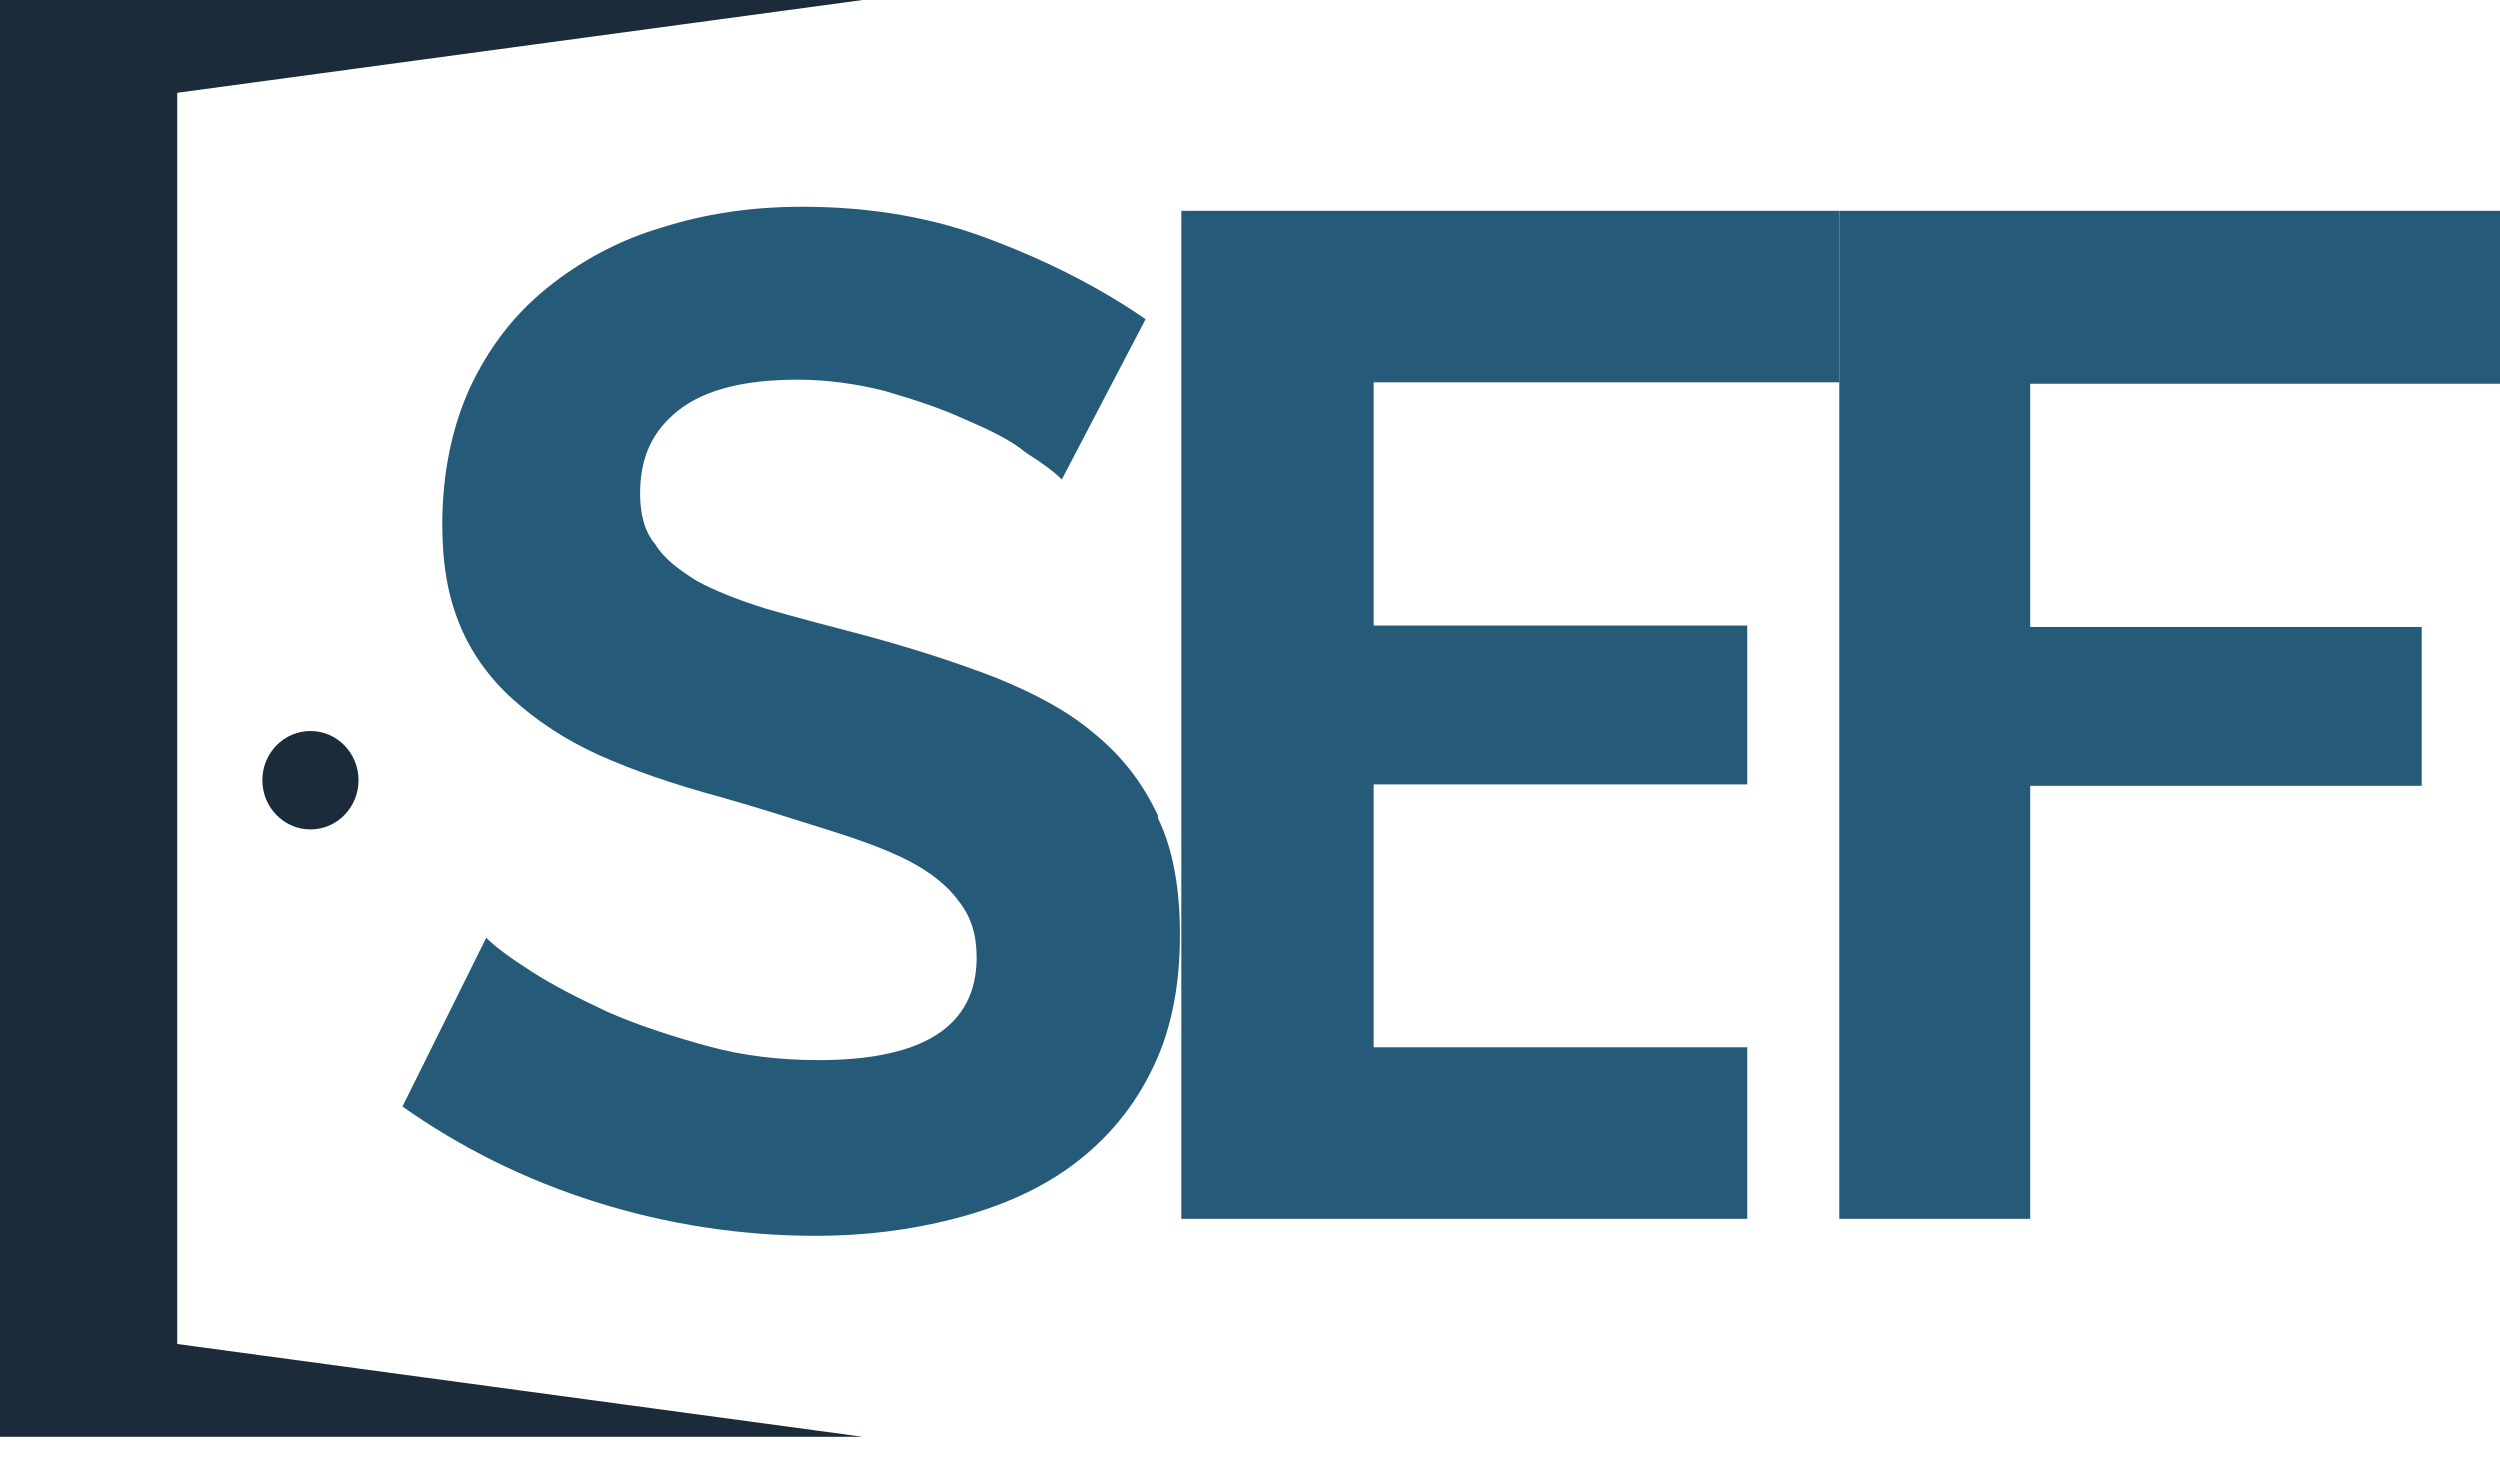
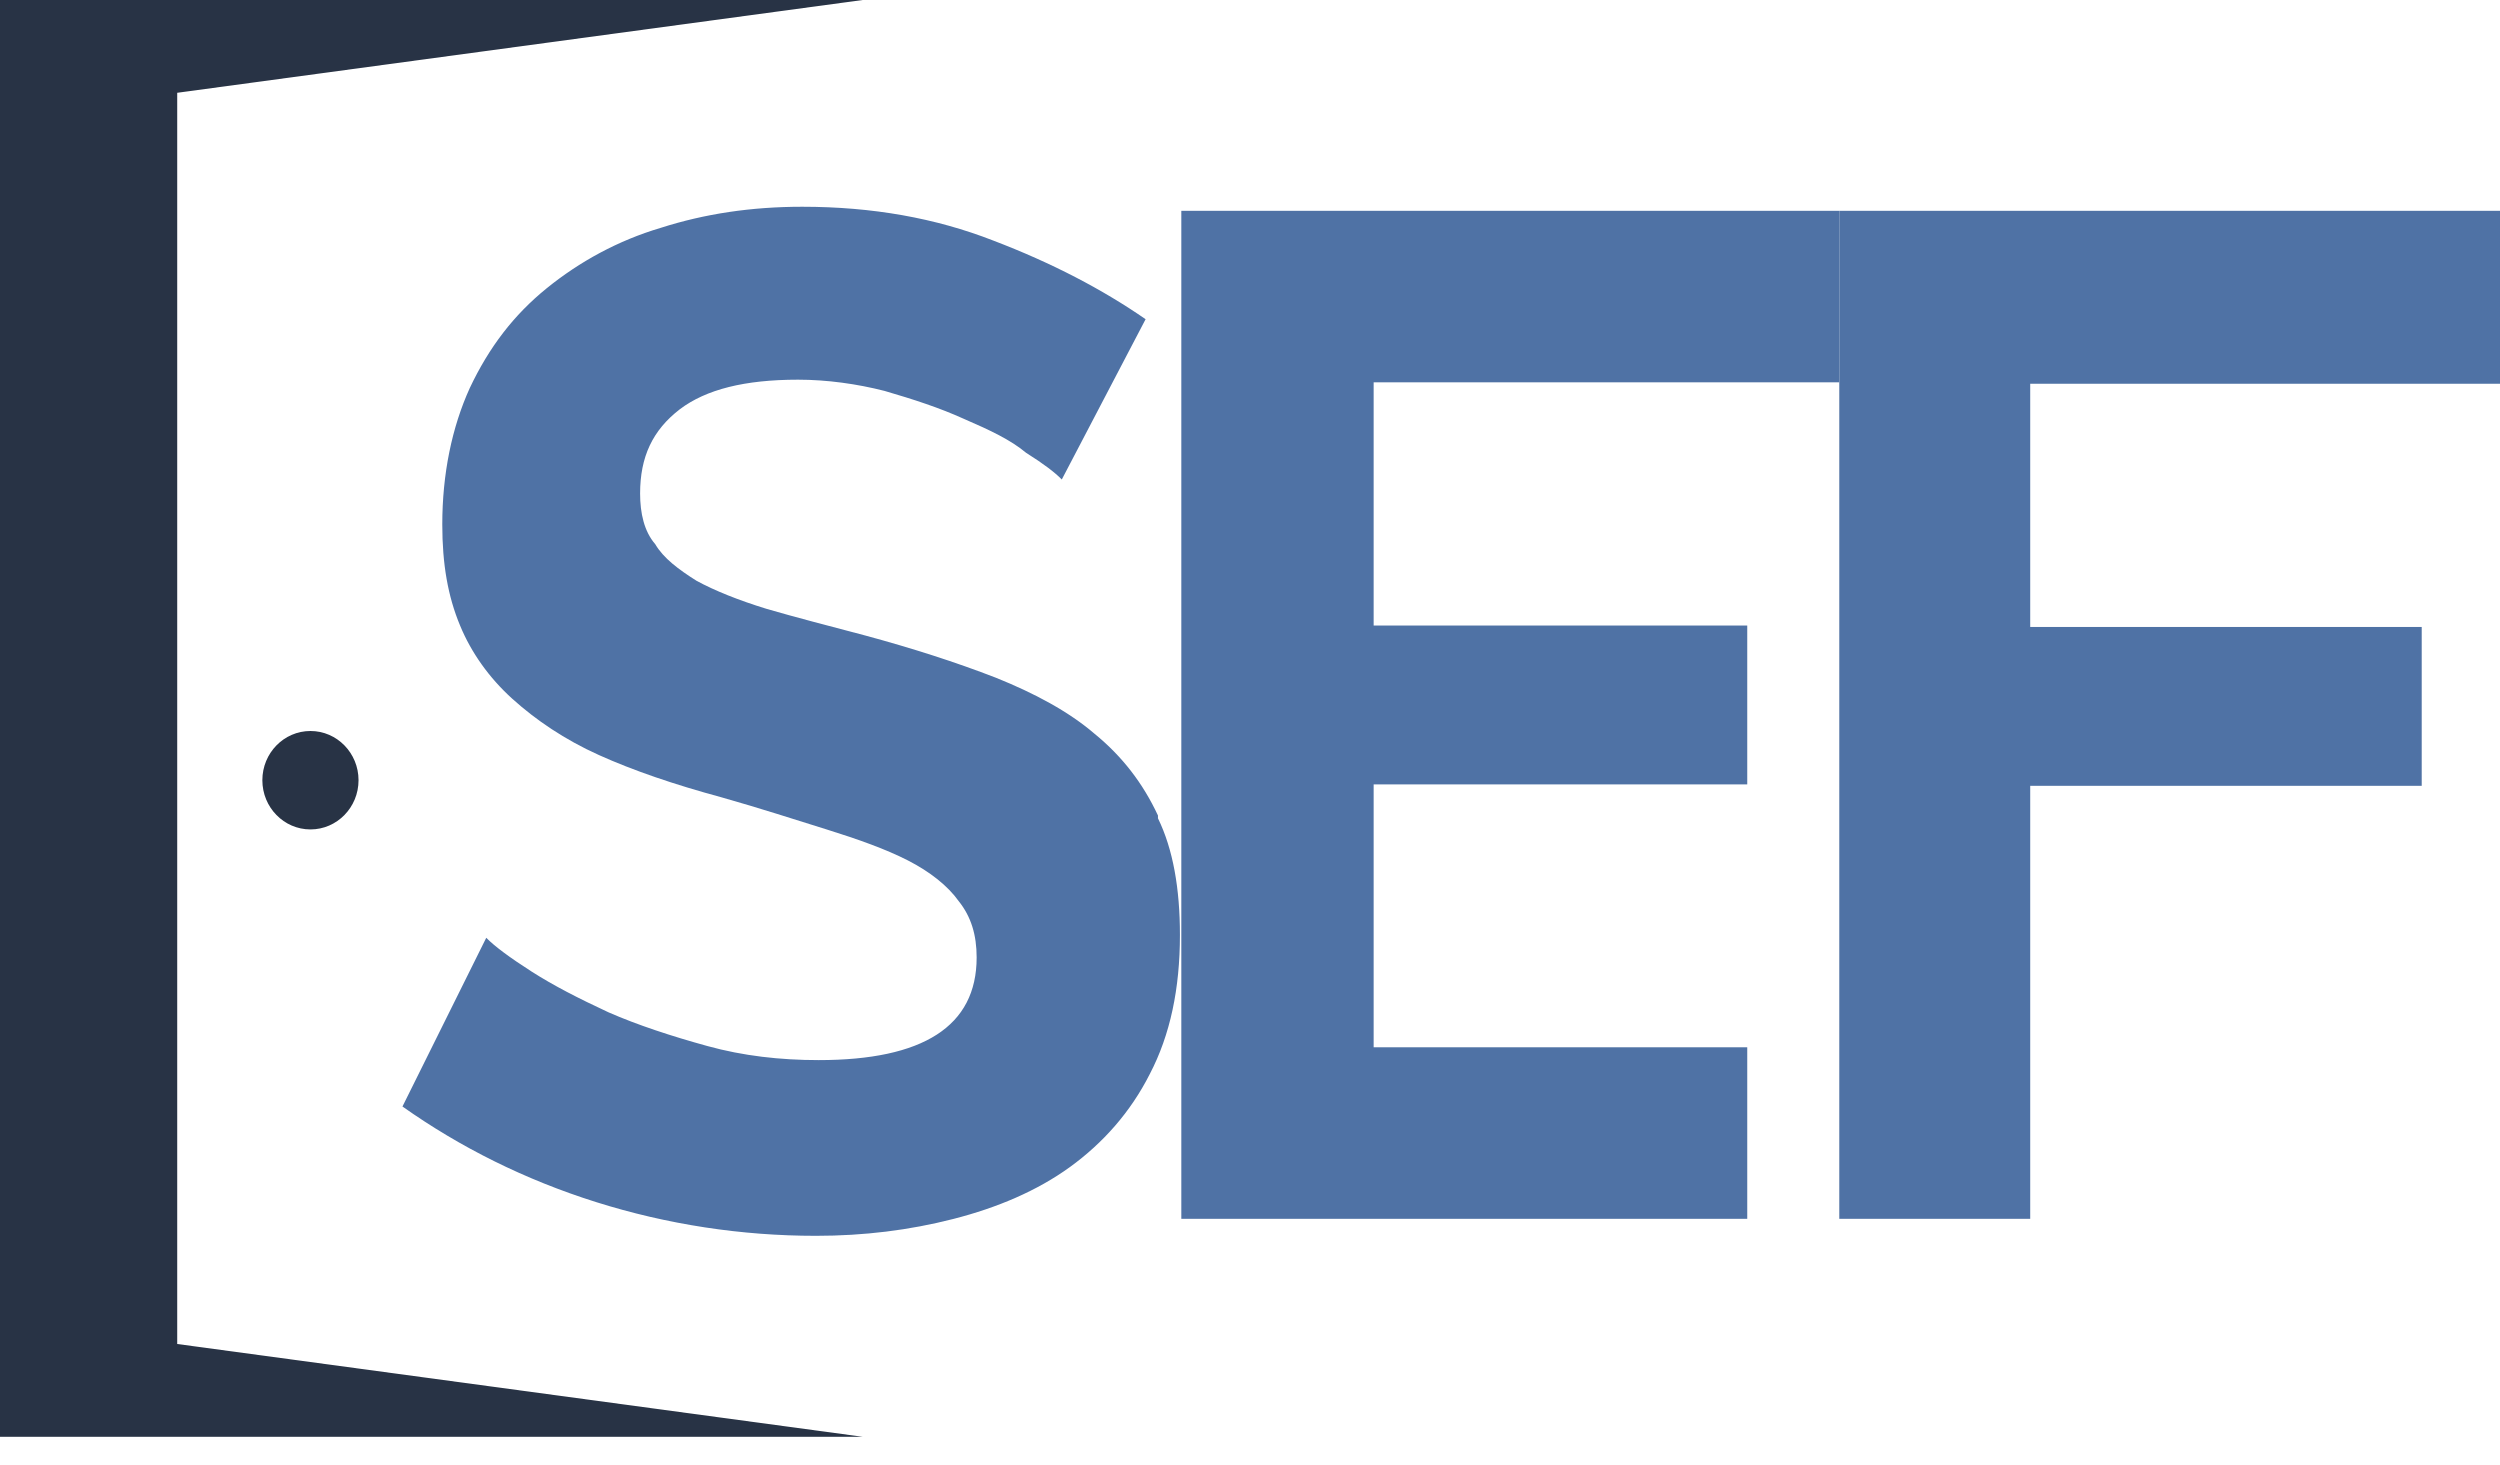
<svg xmlns="http://www.w3.org/2000/svg" width="70" height="41" viewBox="0 0 70 41" fill="none">
-   <path d="M32.423 22.834C32 21.928 31.423 21.18 30.654 20.551C29.923 19.921 28.961 19.409 27.884 18.976C26.769 18.543 25.538 18.149 24.23 17.795C23.192 17.52 22.269 17.283 21.461 17.047C20.692 16.811 20 16.535 19.5 16.26C19 15.945 18.577 15.63 18.346 15.236C18.038 14.882 17.923 14.37 17.923 13.819C17.923 12.796 18.269 12.048 19.038 11.457C19.769 10.906 20.846 10.631 22.346 10.631C23.154 10.631 24 10.749 24.769 10.946C25.577 11.182 26.307 11.418 27 11.733C27.73 12.048 28.307 12.323 28.73 12.678C29.23 12.993 29.538 13.229 29.73 13.426L32.077 8.938C30.884 8.112 29.461 7.364 27.807 6.734C26.192 6.104 24.423 5.789 22.461 5.789C21.038 5.789 19.73 5.986 18.5 6.38C17.307 6.734 16.23 7.324 15.307 8.072C14.384 8.82 13.692 9.725 13.153 10.867C12.653 11.969 12.384 13.268 12.384 14.685C12.384 15.787 12.538 16.693 12.884 17.52C13.192 18.267 13.692 18.976 14.346 19.567C15 20.157 15.807 20.708 16.769 21.141C17.73 21.574 18.884 21.968 20.192 22.322C21.307 22.637 22.269 22.952 23.154 23.227C24.038 23.503 24.807 23.778 25.423 24.093C26.038 24.408 26.538 24.802 26.846 25.235C27.192 25.668 27.346 26.18 27.346 26.809C27.346 28.738 25.846 29.683 22.923 29.683C21.846 29.683 20.807 29.565 19.807 29.289C18.807 29.014 17.846 28.699 17.038 28.345C16.192 27.951 15.5 27.597 14.884 27.203C14.269 26.809 13.846 26.494 13.615 26.258L11.269 30.982C12.884 32.124 14.692 33.029 16.692 33.659C18.692 34.289 20.769 34.603 22.846 34.603C24.192 34.603 25.461 34.446 26.692 34.131C27.923 33.816 29.038 33.344 29.961 32.675C30.884 32.005 31.654 31.14 32.192 30.077C32.769 28.974 33.038 27.675 33.038 26.18C33.038 24.881 32.846 23.778 32.423 22.912V22.834Z" fill="#265A79" />
-   <path d="M51.5 10.745V5.903H33.077V34.127H48.923V29.324H38.462V21.963H48.923V17.515H38.462V10.705H51.5V10.745Z" fill="#265A79" />
-   <path d="M56.846 10.745V17.555H67.808V22.003H56.846V34.127H51.5V5.903H70V10.745H56.846Z" fill="#265A79" />
-   <path d="M4.962 37.632L24.154 40.23H0V0H24.154L4.962 2.598V37.632Z" fill="#1B2B39" />
-   <path d="M8.693 23.224C9.436 23.224 10.039 22.607 10.039 21.846C10.039 21.085 9.436 20.468 8.693 20.468C7.949 20.468 7.346 21.085 7.346 21.846C7.346 22.607 7.949 23.224 8.693 23.224Z" fill="#1B2B39" />
+   <path d="M32.423 22.834C32 21.928 31.423 21.18 30.654 20.551C29.923 19.921 28.961 19.409 27.884 18.976C26.769 18.543 25.538 18.149 24.23 17.795C23.192 17.52 22.269 17.283 21.461 17.047C20.692 16.811 20 16.535 19.5 16.26C19 15.945 18.577 15.63 18.346 15.236C18.038 14.882 17.923 14.37 17.923 13.819C17.923 12.796 18.269 12.048 19.038 11.457C19.769 10.906 20.846 10.631 22.346 10.631C23.154 10.631 24 10.749 24.769 10.946C25.577 11.182 26.307 11.418 27 11.733C27.73 12.048 28.307 12.323 28.73 12.678C29.23 12.993 29.538 13.229 29.73 13.426L32.077 8.938C30.884 8.112 29.461 7.364 27.807 6.734C26.192 6.104 24.423 5.789 22.461 5.789C21.038 5.789 19.73 5.986 18.5 6.38C17.307 6.734 16.23 7.324 15.307 8.072C14.384 8.82 13.692 9.725 13.153 10.867C12.653 11.969 12.384 13.268 12.384 14.685C12.384 15.787 12.538 16.693 12.884 17.52C13.192 18.267 13.692 18.976 14.346 19.567C15 20.157 15.807 20.708 16.769 21.141C17.73 21.574 18.884 21.968 20.192 22.322C21.307 22.637 22.269 22.952 23.154 23.227C24.038 23.503 24.807 23.778 25.423 24.093C26.038 24.408 26.538 24.802 26.846 25.235C27.192 25.668 27.346 26.18 27.346 26.809C27.346 28.738 25.846 29.683 22.923 29.683C21.846 29.683 20.807 29.565 19.807 29.289C18.807 29.014 17.846 28.699 17.038 28.345C16.192 27.951 15.5 27.597 14.884 27.203C14.269 26.809 13.846 26.494 13.615 26.258L11.269 30.982C12.884 32.124 14.692 33.029 16.692 33.659C18.692 34.289 20.769 34.603 22.846 34.603C24.192 34.603 25.461 34.446 26.692 34.131C27.923 33.816 29.038 33.344 29.961 32.675C30.884 32.005 31.654 31.14 32.192 30.077C32.769 28.974 33.038 27.675 33.038 26.18C33.038 24.881 32.846 23.778 32.423 22.912V22.834Z" fill="#4F72A5" />
+   <path d="M51.5 10.745V5.903H33.077V34.127H48.923V29.324H38.462V21.963H48.923V17.515H38.462V10.705H51.5V10.745Z" fill="#4F72A5" />
+   <path d="M56.846 10.745V17.555H67.808V22.003H56.846V34.127H51.5V5.903H70V10.745H56.846Z" fill="#4F72A5" />
+   <path d="M4.962 37.632L24.154 40.23H0V0H24.154L4.962 2.598V37.632Z" fill="#283345" />
+   <path d="M8.693 23.224C9.436 23.224 10.039 22.607 10.039 21.846C10.039 21.085 9.436 20.468 8.693 20.468C7.949 20.468 7.346 21.085 7.346 21.846C7.346 22.607 7.949 23.224 8.693 23.224Z" fill="#283345" />
</svg>
